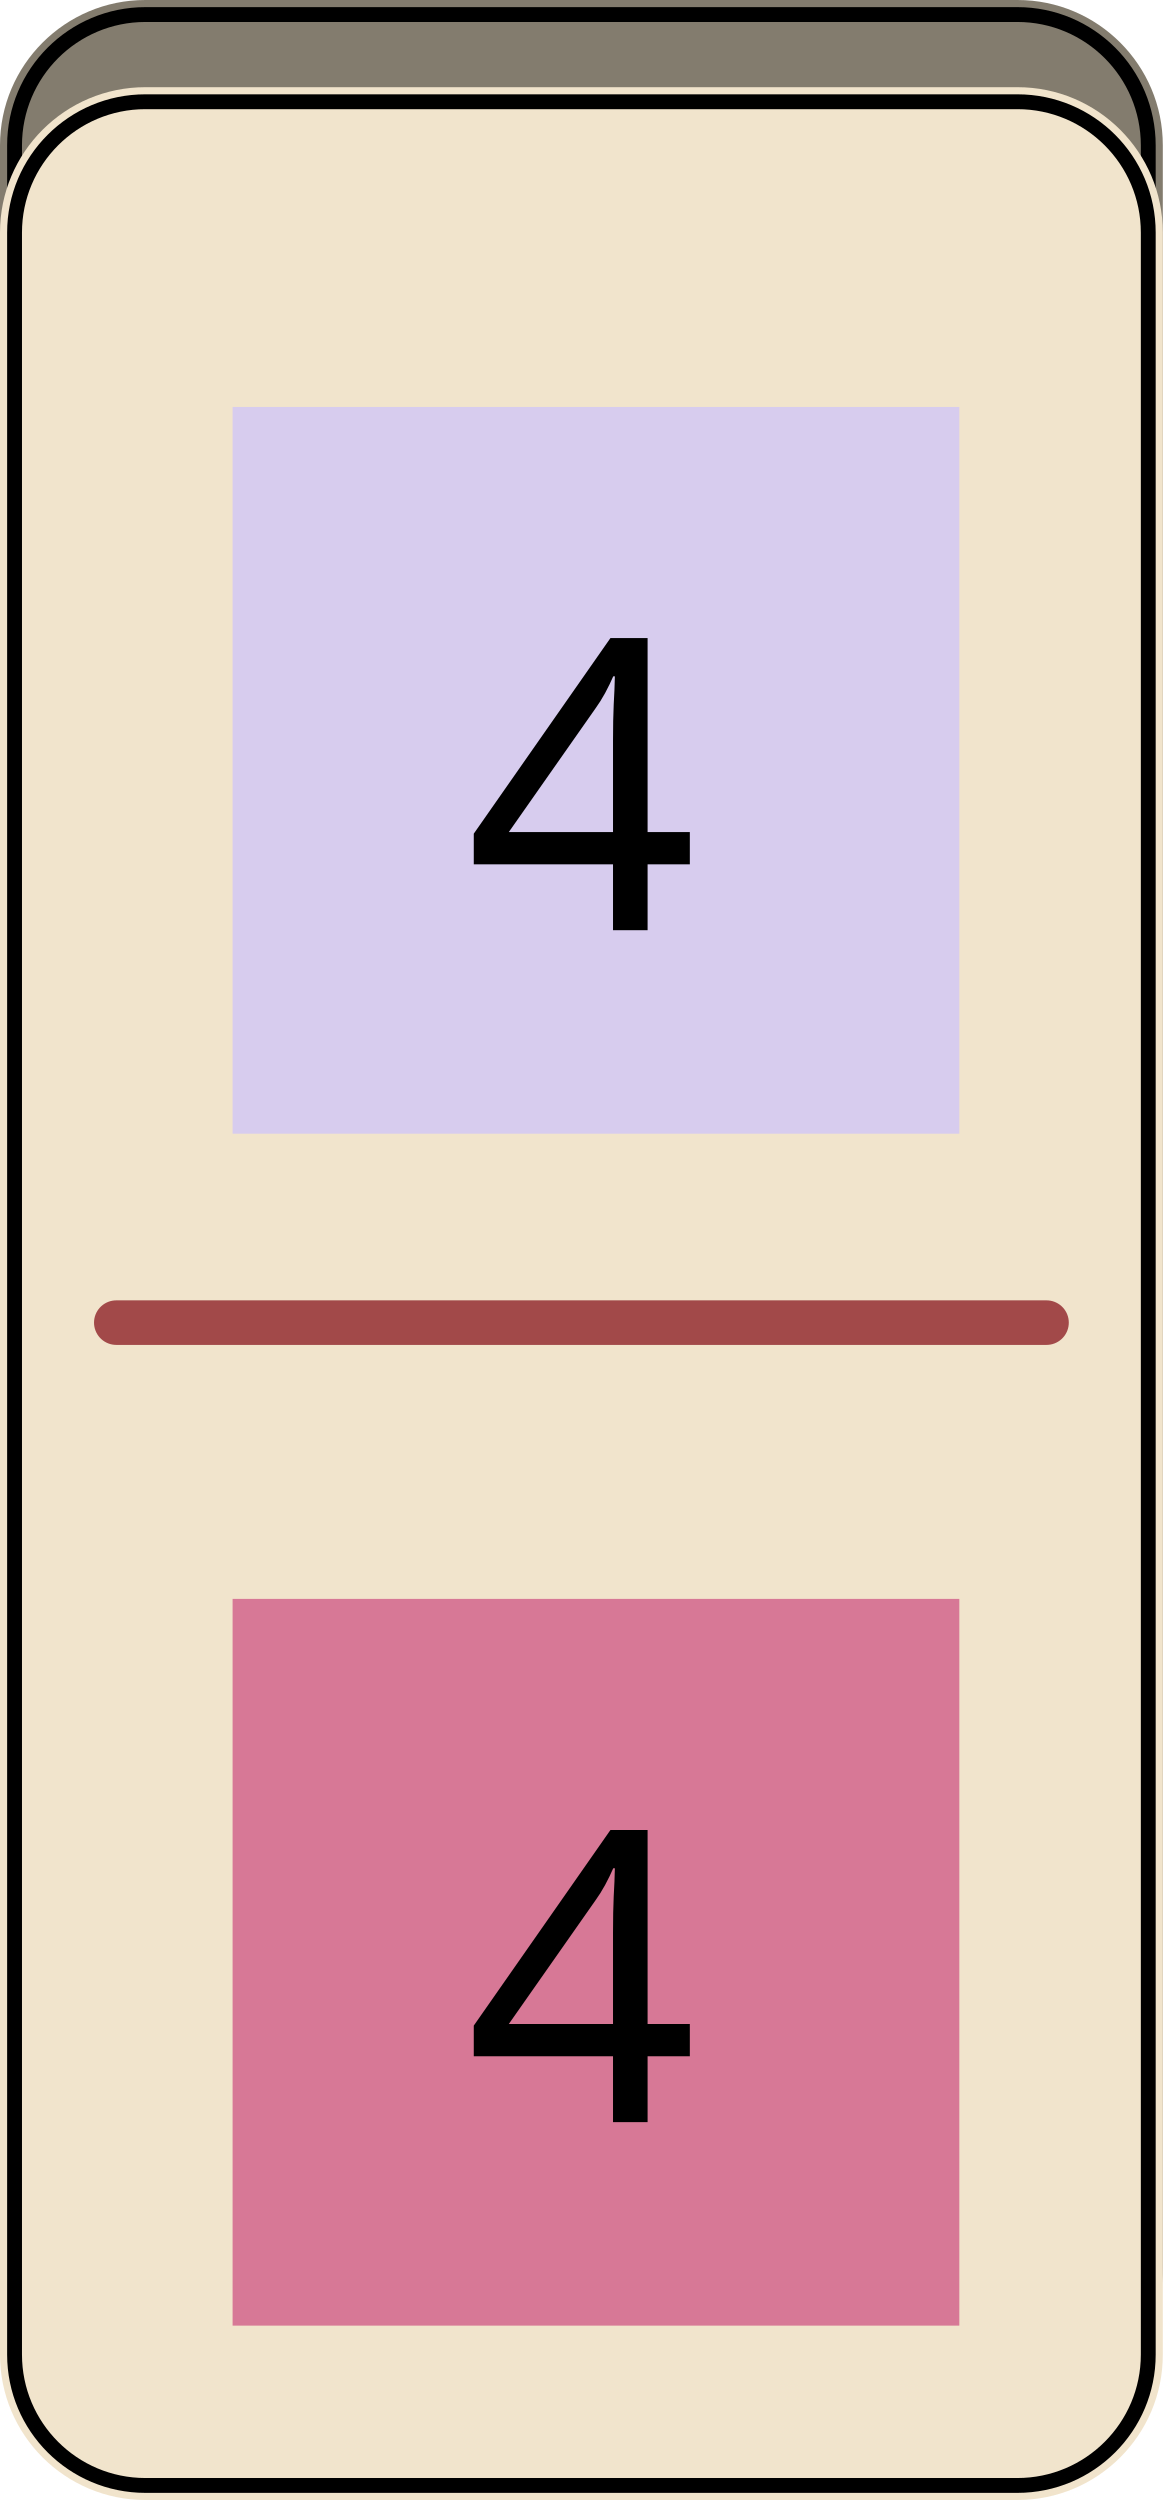
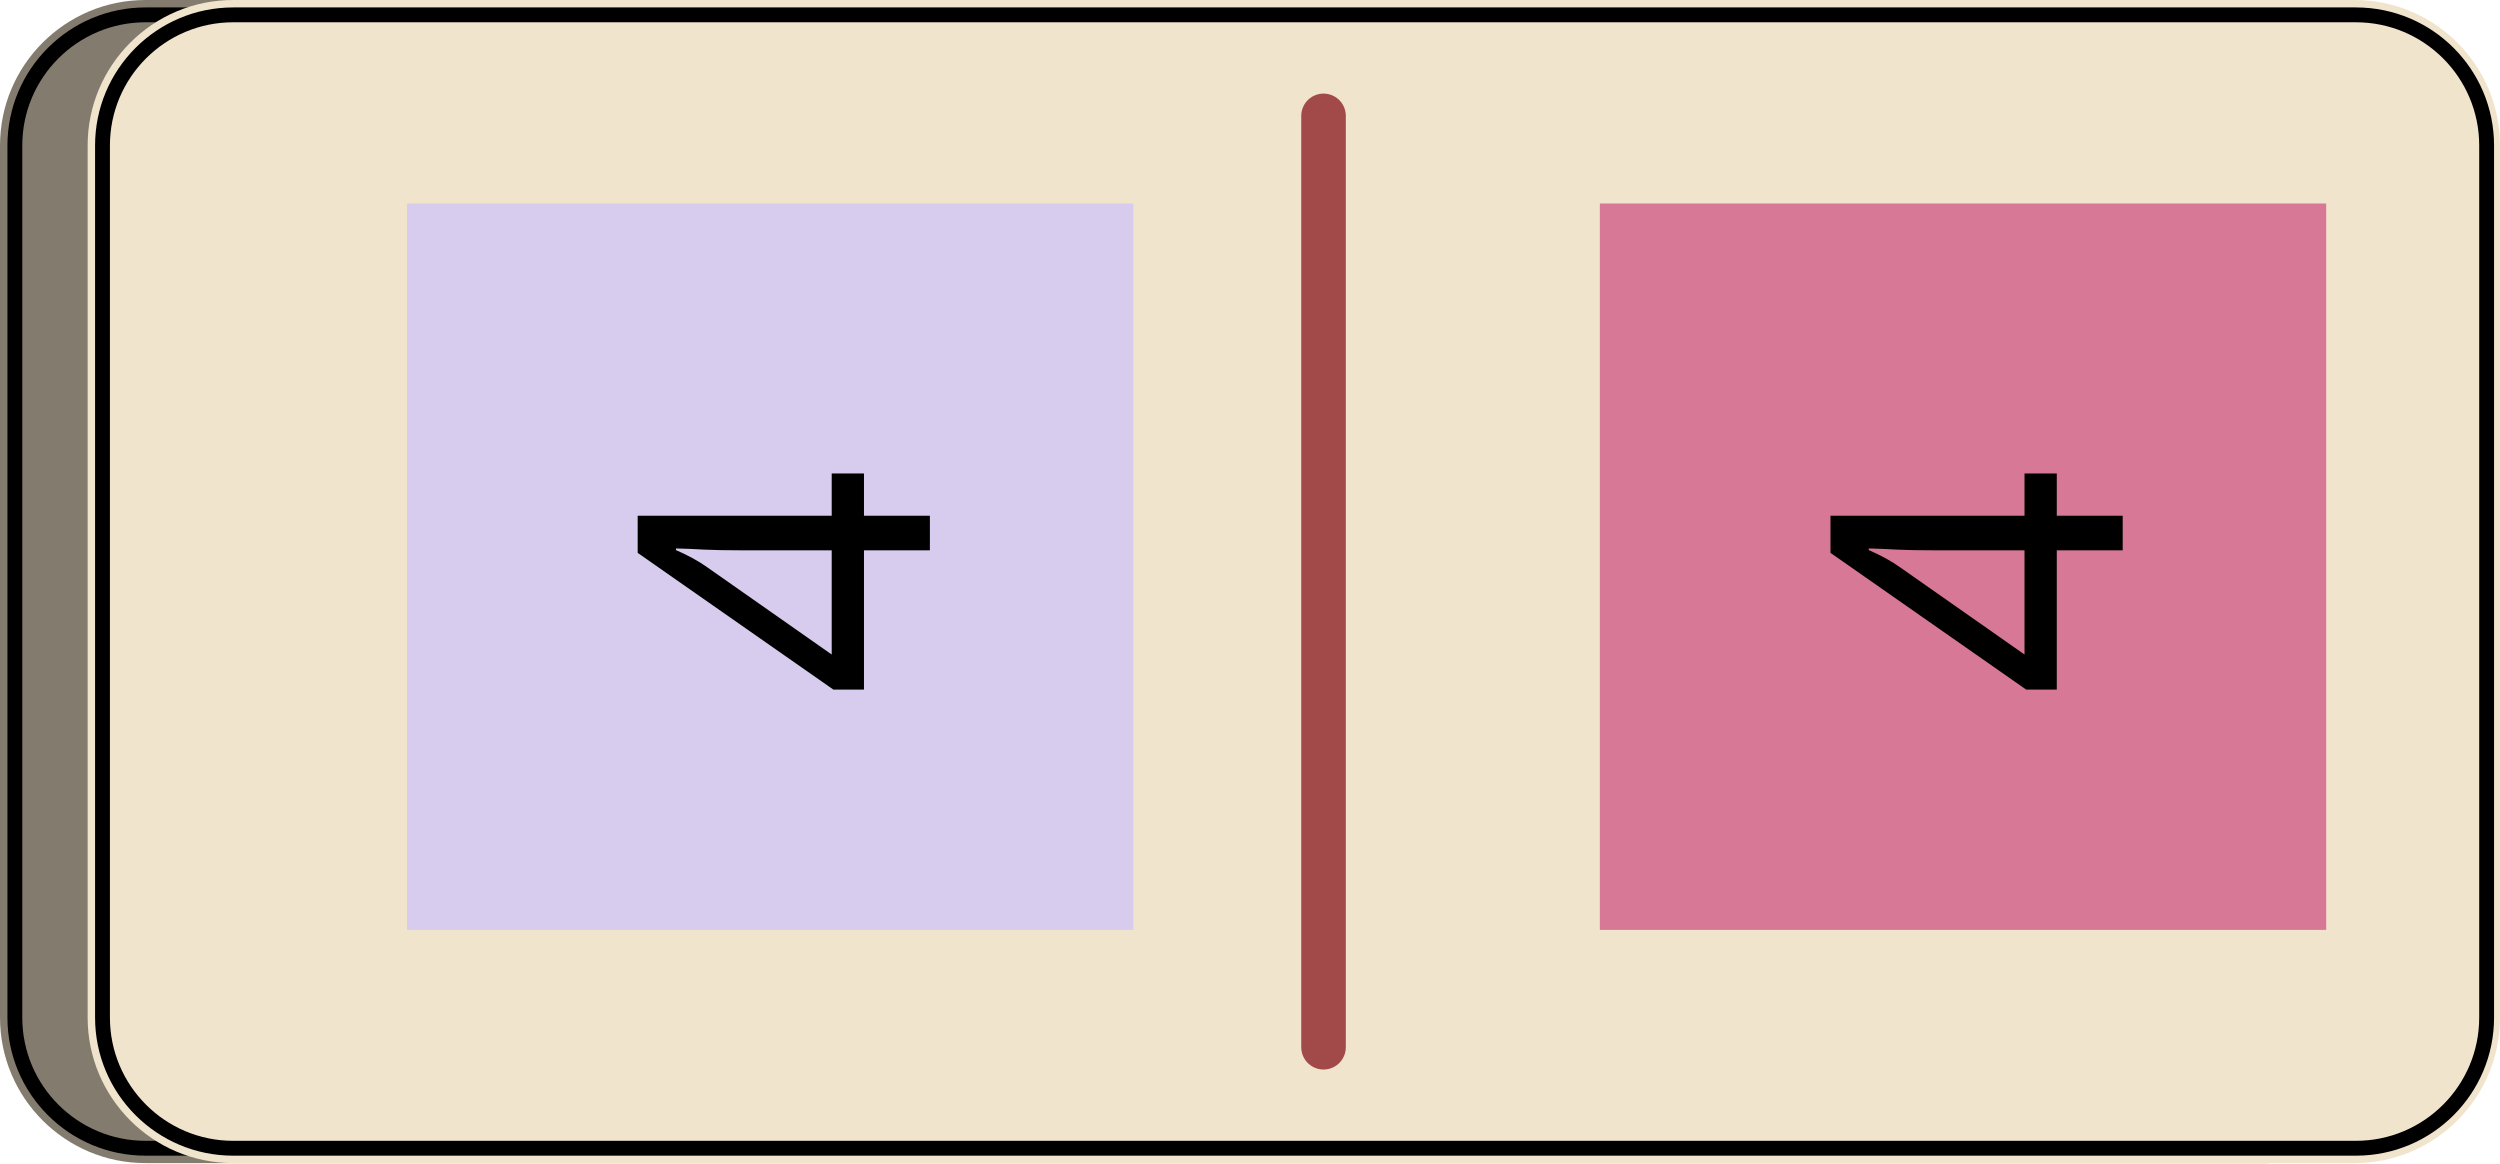
- <svg xmlns="http://www.w3.org/2000/svg" id="Capa_2" data-name="Capa 2" viewBox="0 0 78.29 168.32">
-   <defs>
-     <style>
-       .cls-1 {
-         fill: #000;
-         font-family: Poppins-Regular, Poppins;
-         font-size: 27.4px;
-       }
- 
-       .cls-1, .cls-2 {
-         isolation: isolate;
-       }
- 
-       .cls-3 {
-         fill: #d77896;
-       }
- 
-       .cls-3, .cls-4, .cls-5, .cls-6 {
-         stroke-width: 0px;
-       }
- 
-       .cls-4 {
-         fill: #837c6e;
-       }
- 
-       .cls-7 {
-         stroke: #a24949;
-         stroke-width: 3px;
-       }
- 
-       .cls-7, .cls-8 {
-         stroke-linecap: round;
-       }
- 
-       .cls-7, .cls-8, .cls-9 {
-         fill: none;
-       }
- 
-       .cls-8, .cls-9 {
-         stroke: #000;
-       }
- 
-       .cls-5 {
-         fill: #d7ccee;
-       }
- 
-       .cls-6 {
-         fill: #f1e4cc;
-       }
-     </style>
-   </defs>
-   <g id="Capa_1-2" data-name="Capa 1">
+ <svg xmlns="http://www.w3.org/2000/svg" id="Capa_2" data-name="Capa 2" version="1.1" viewBox="0 0 168.3 78.3">
+   <g id="Capa_1-2" data-name="Capa 1-2">
    <g id="Grupo_67" data-name="Grupo 67">
      <g id="Grupo_37" data-name="Grupo 37">
        <g id="Rectángulo_71" data-name="Rectángulo 71">
-           <rect class="cls-4" width="78.29" height="162.45" rx="9.79" ry="9.79" />
-           <rect class="cls-9" x=".98" y=".98" width="76.33" height="160.49" rx="8.81" ry="8.81" />
+           <rect x="0" y="0" width="162.4" height="78.3" rx="9.8" ry="9.8" fill="#837c6e" stroke-width="0" />
+           <rect x="1" y="1" width="160.5" height="76.3" rx="8.8" ry="8.8" fill="none" stroke="#000" />
        </g>
        <g id="Rectángulo_69" data-name="Rectángulo 69">
-           <rect class="cls-6" x="0" y="5.87" width="78.29" height="162.45" rx="9.79" ry="9.79" />
-           <rect class="cls-8" x=".98" y="6.85" width="76.33" height="160.49" rx="8.81" ry="8.81" />
+           <rect x="5.9" y="0" width="162.4" height="78.3" rx="9.8" ry="9.8" fill="#f1e4cc" stroke-width="0" />
+           <rect x="6.9" y="1" width="160.5" height="76.3" rx="8.8" ry="8.8" fill="none" stroke="#000" stroke-linecap="round" />
        </g>
-         <line id="Línea_2" data-name="Línea 2" class="cls-7" x1="7.83" y1="89.05" x2="70.46" y2="89.05" />
+         <line id="Línea_2" data-name="Línea 2" x1="89.1" y1="70.5" x2="89.1" y2="7.8" fill="none" stroke="#a24949" stroke-linecap="round" stroke-width="3" />
      </g>
      <g id="Grupo_45" data-name="Grupo 45">
-         <path id="Trazado_54" data-name="Trazado 54" class="cls-3" d="M15.66,107.65h48.93v48.93H15.66v-48.93Z" />
-         <g id="_4-2" data-name=" 4-2" class="cls-2">
-           <text class="cls-1" transform="translate(31.32 142.88)">
-             <tspan x="0" y="0">4</tspan>
-           </text>
+         <path id="Trazado_54" data-name="Trazado 54" d="M107.7,62.6V13.7h48.9v48.9h-48.9Z" fill="#d77896" stroke-width="0" />
+         <g id="_4-2" data-name=" 4-2" isolation="isolate">
+           <g isolation="isolate">
+             <text transform="translate(142.9 47) rotate(-90)" fill="#000" font-family="Poppins-Regular, Poppins" font-size="27.4" isolation="isolate">
+               <tspan x="0" y="0">4</tspan>
+             </text>
+           </g>
        </g>
      </g>
      <g id="Grupo_47" data-name="Grupo 47">
-         <path id="Trazado_53" data-name="Trazado 53" class="cls-5" d="M15.66,27.4h48.93v48.93H15.66V27.4Z" />
-         <g id="_4-3" data-name=" 4-3" class="cls-2">
-           <text class="cls-1" transform="translate(31.32 62.63)">
-             <tspan x="0" y="0">4</tspan>
-           </text>
+         <path id="Trazado_53" data-name="Trazado 53" d="M27.4,62.6V13.7h48.9v48.9H27.4Z" fill="#d7ccee" stroke-width="0" />
+         <g id="_4-3" data-name=" 4-3" isolation="isolate">
+           <g isolation="isolate">
+             <text transform="translate(62.6 47) rotate(-90)" fill="#000" font-family="Poppins-Regular, Poppins" font-size="27.4" isolation="isolate">
+               <tspan x="0" y="0">4</tspan>
+             </text>
+           </g>
        </g>
      </g>
    </g>
  </g>
</svg>
